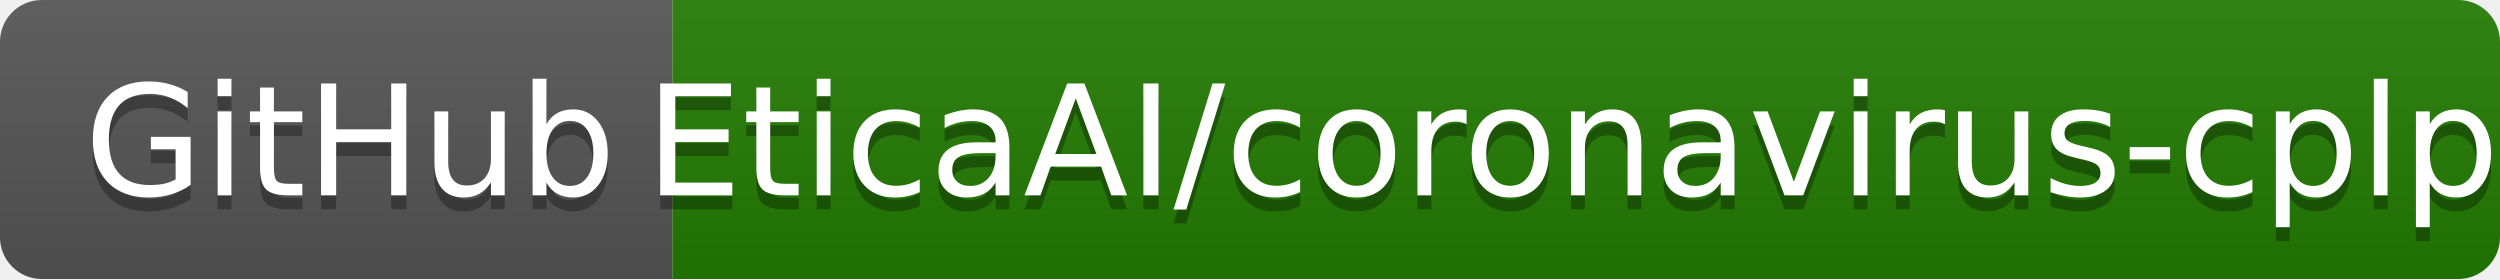
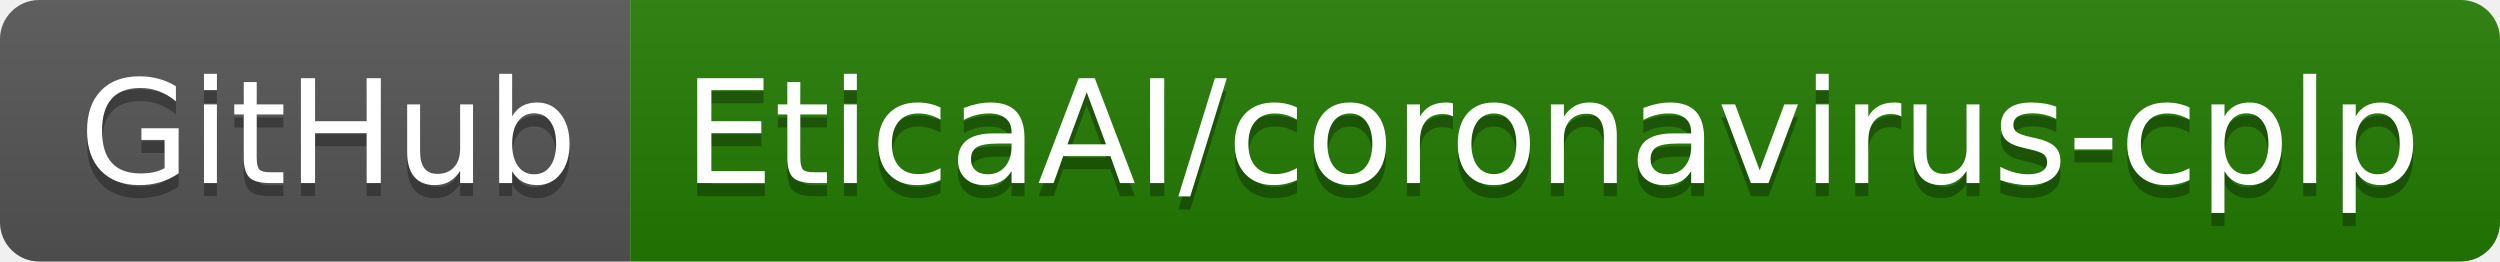
- <svg xmlns="http://www.w3.org/2000/svg" height="20" width="179.2">
+ <svg xmlns="http://www.w3.org/2000/svg" height="20" width="191.2">
  <linearGradient id="smooth" x2="0" y2="100%">
    <stop offset="0" stop-color="#bbb" stop-opacity=".1" />
    <stop offset="1" stop-opacity=".1" />
  </linearGradient>
  <clipPath id="round">
-     <rect fill="#fff" height="20" rx="3" width="179.2" />
+     <rect fill="#fff" height="20" rx="3" width="191.2" />
  </clipPath>
  <g clip-path="url(#round)">
    <rect fill="#555" height="20" width="48.2" />
-     <rect fill="#237c02" height="20" width="131.0" x="48.2" />
-     <rect fill="url(#smooth)" height="20" width="179.2" />
+     <rect fill="#237c02" height="20" width="143.0" x="48.2" />
+     <rect fill="url(#smooth)" height="20" width="191.2" />
  </g>
  <g fill="#fff" font-family="DejaVu Sans,Verdana,Geneva,sans-serif" font-size="110" text-anchor="middle">
    <text fill="#010101" fill-opacity=".3" lengthAdjust="spacing" textLength="382.0" transform="scale(0.1)" x="251.0" y="150">GitHub</text>
    <text lengthAdjust="spacing" textLength="382.0" transform="scale(0.1)" x="251.0" y="140">GitHub</text>
-     <text fill="#010101" fill-opacity=".3" lengthAdjust="spacing" textLength="1210.0" transform="scale(0.1)" x="1127.0" y="150">EticaAI/coronavirus-cplp</text>
-     <text lengthAdjust="spacing" textLength="1210.0" transform="scale(0.1)" x="1127.0" y="140">EticaAI/coronavirus-cplp</text>
+     <text fill="#010101" fill-opacity=".3" lengthAdjust="spacing" textLength="1330.0" transform="scale(0.1)" x="1187.0" y="150">EticaAI/coronavirus-cplp</text>
+     <text lengthAdjust="spacing" textLength="1330.0" transform="scale(0.1)" x="1187.0" y="140">EticaAI/coronavirus-cplp</text>
  </g>
</svg>
